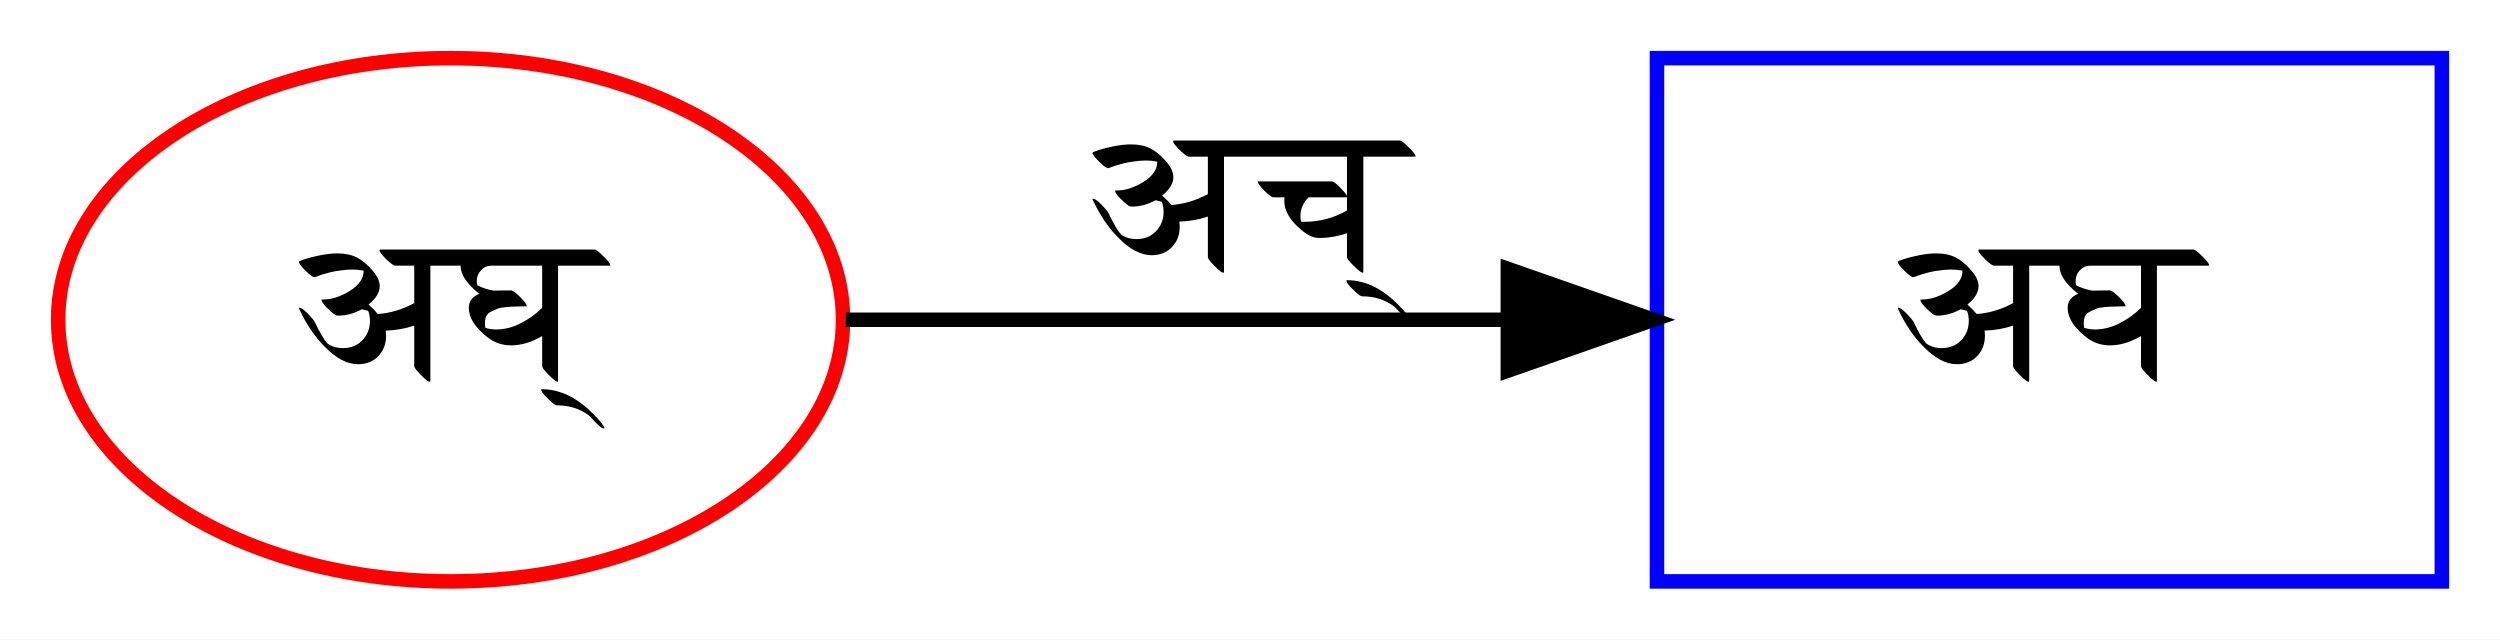
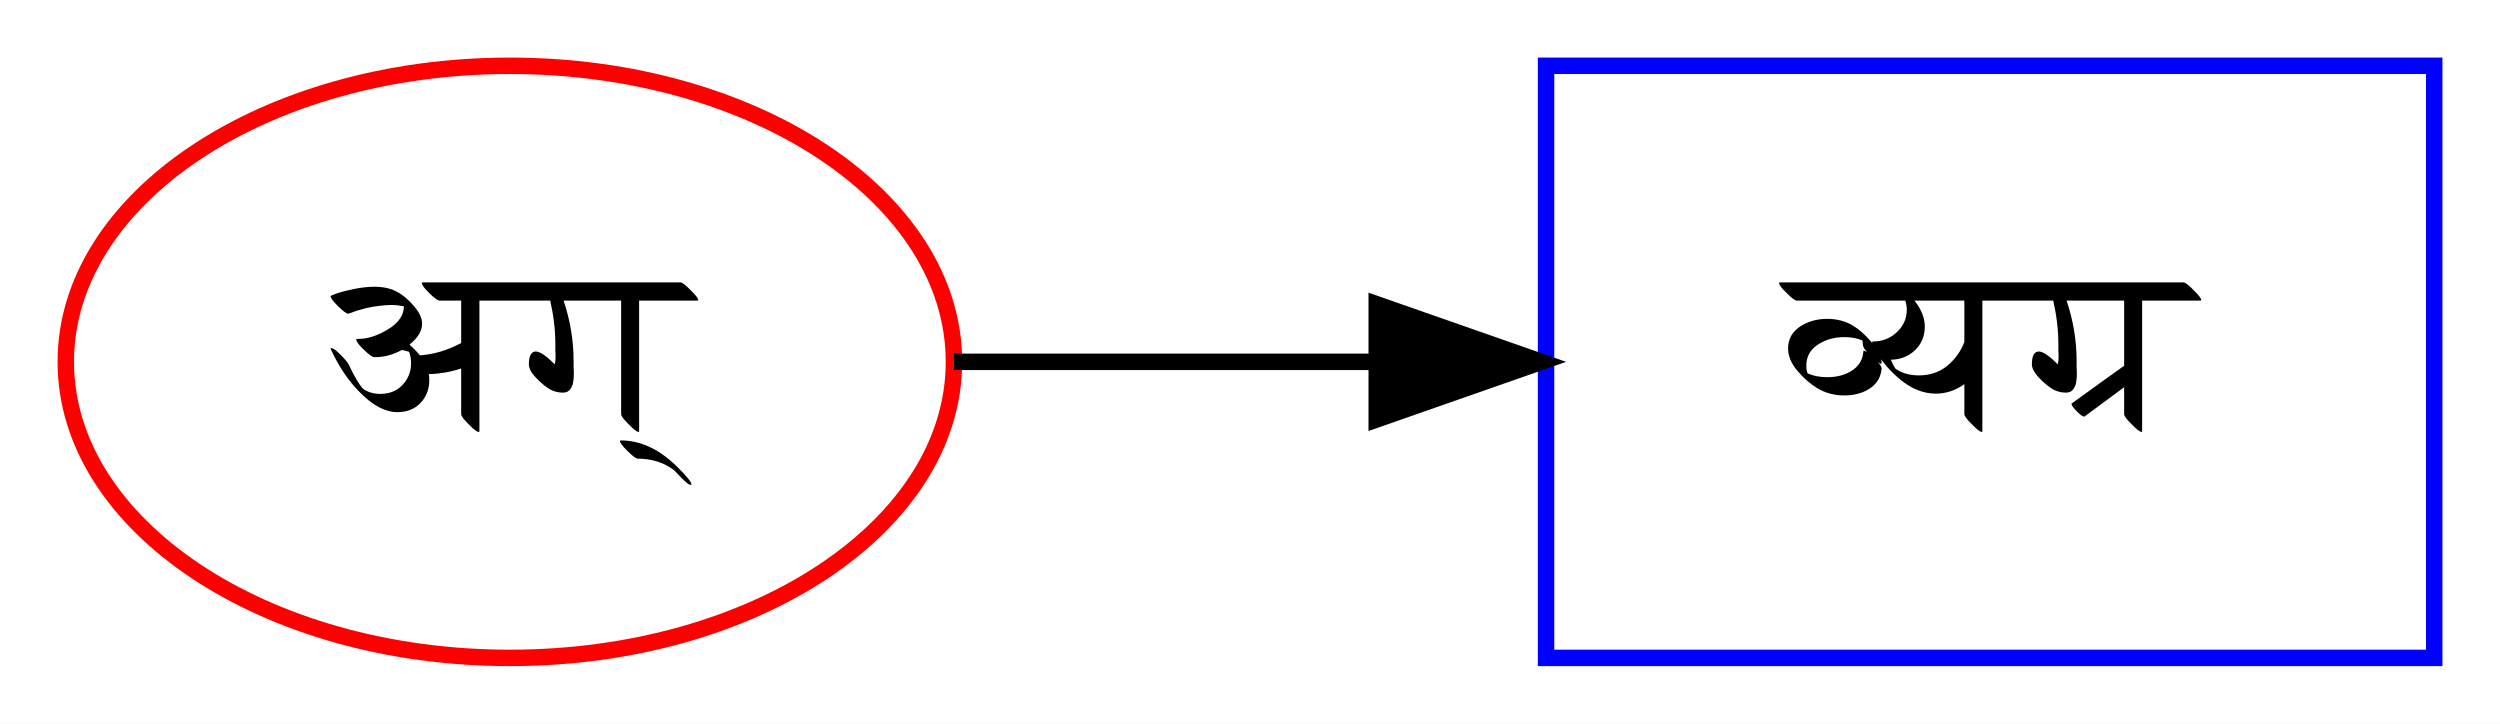
- <svg xmlns="http://www.w3.org/2000/svg" xmlns:xlink="http://www.w3.org/1999/xlink" width="172pt" height="44pt" viewBox="0.00 0.00 172.00 44.00">
+ <svg xmlns="http://www.w3.org/2000/svg" xmlns:xlink="http://www.w3.org/1999/xlink" width="152pt" height="44pt" viewBox="0.00 0.00 152.00 44.00">
  <g id="graph0" class="graph" transform="scale(1 1) rotate(0) translate(4 40)">
-     <polygon fill="#ffffff" stroke="transparent" points="-4,4 -4,-40 168,-40 168,4 -4,4" />
+     <polygon fill="#ffffff" stroke="transparent" points="-4,4 -4,-40 148,-40 148,4 -4,4" />
    <g id="node1" class="node">
      <ellipse fill="none" stroke="#ff0000" cx="27" cy="-18" rx="27" ry="18" />
-       <text text-anchor="middle" x="27" y="-14.3" font-family="Times,serif" font-size="14.00" fill="#000000">अघ्</text>
+       <text text-anchor="middle" x="27" y="-14.3" font-family="Times,serif" font-size="14.00" fill="#000000">अग्</text>
    </g>
    <g id="node2" class="node">
      <g id="a_node2">
-         <a xlink:title="एक राक्षस का नाम, बक और पूतना का भाई जो कंस के यहां मुख्य सेनापति था#कुकृत्य, अपराध, दोष -">
-           <polygon fill="none" stroke="#0000ff" points="164,-36 110,-36 110,0 164,0 164,-36" />
-           <text text-anchor="middle" x="137" y="-14.3" font-family="Times,serif" font-size="14.00" fill="#000000">अघ</text>
+         <a xlink:title="व्याकुल, विस्मित, उचाट">
+           <polygon fill="none" stroke="#0000ff" points="144,-36 90,-36 90,0 144,0 144,-36" />
+           <text text-anchor="middle" x="117" y="-14.3" font-family="Times,serif" font-size="14.00" fill="#000000">व्यग्र</text>
        </a>
      </g>
    </g>
    <g id="edge1" class="edge">
-       <path fill="none" stroke="#000000" d="M54.191,-18C67.809,-18 84.514,-18 99.344,-18" />
-       <polygon fill="#000000" stroke="#000000" points="99.741,-21.5 109.741,-18 99.74,-14.5 99.741,-21.5" />
-       <text text-anchor="middle" x="82" y="-21.8" font-family="Times,serif" font-size="14.00" fill="#000000">अच्</text>
+       <path fill="none" stroke="#000000" d="M54.003,-18C62.028,-18 70.966,-18 79.531,-18" />
+       <polygon fill="#000000" stroke="#000000" points="79.705,-21.5 89.705,-18 79.705,-14.5 79.705,-21.5" />
    </g>
  </g>
</svg>
